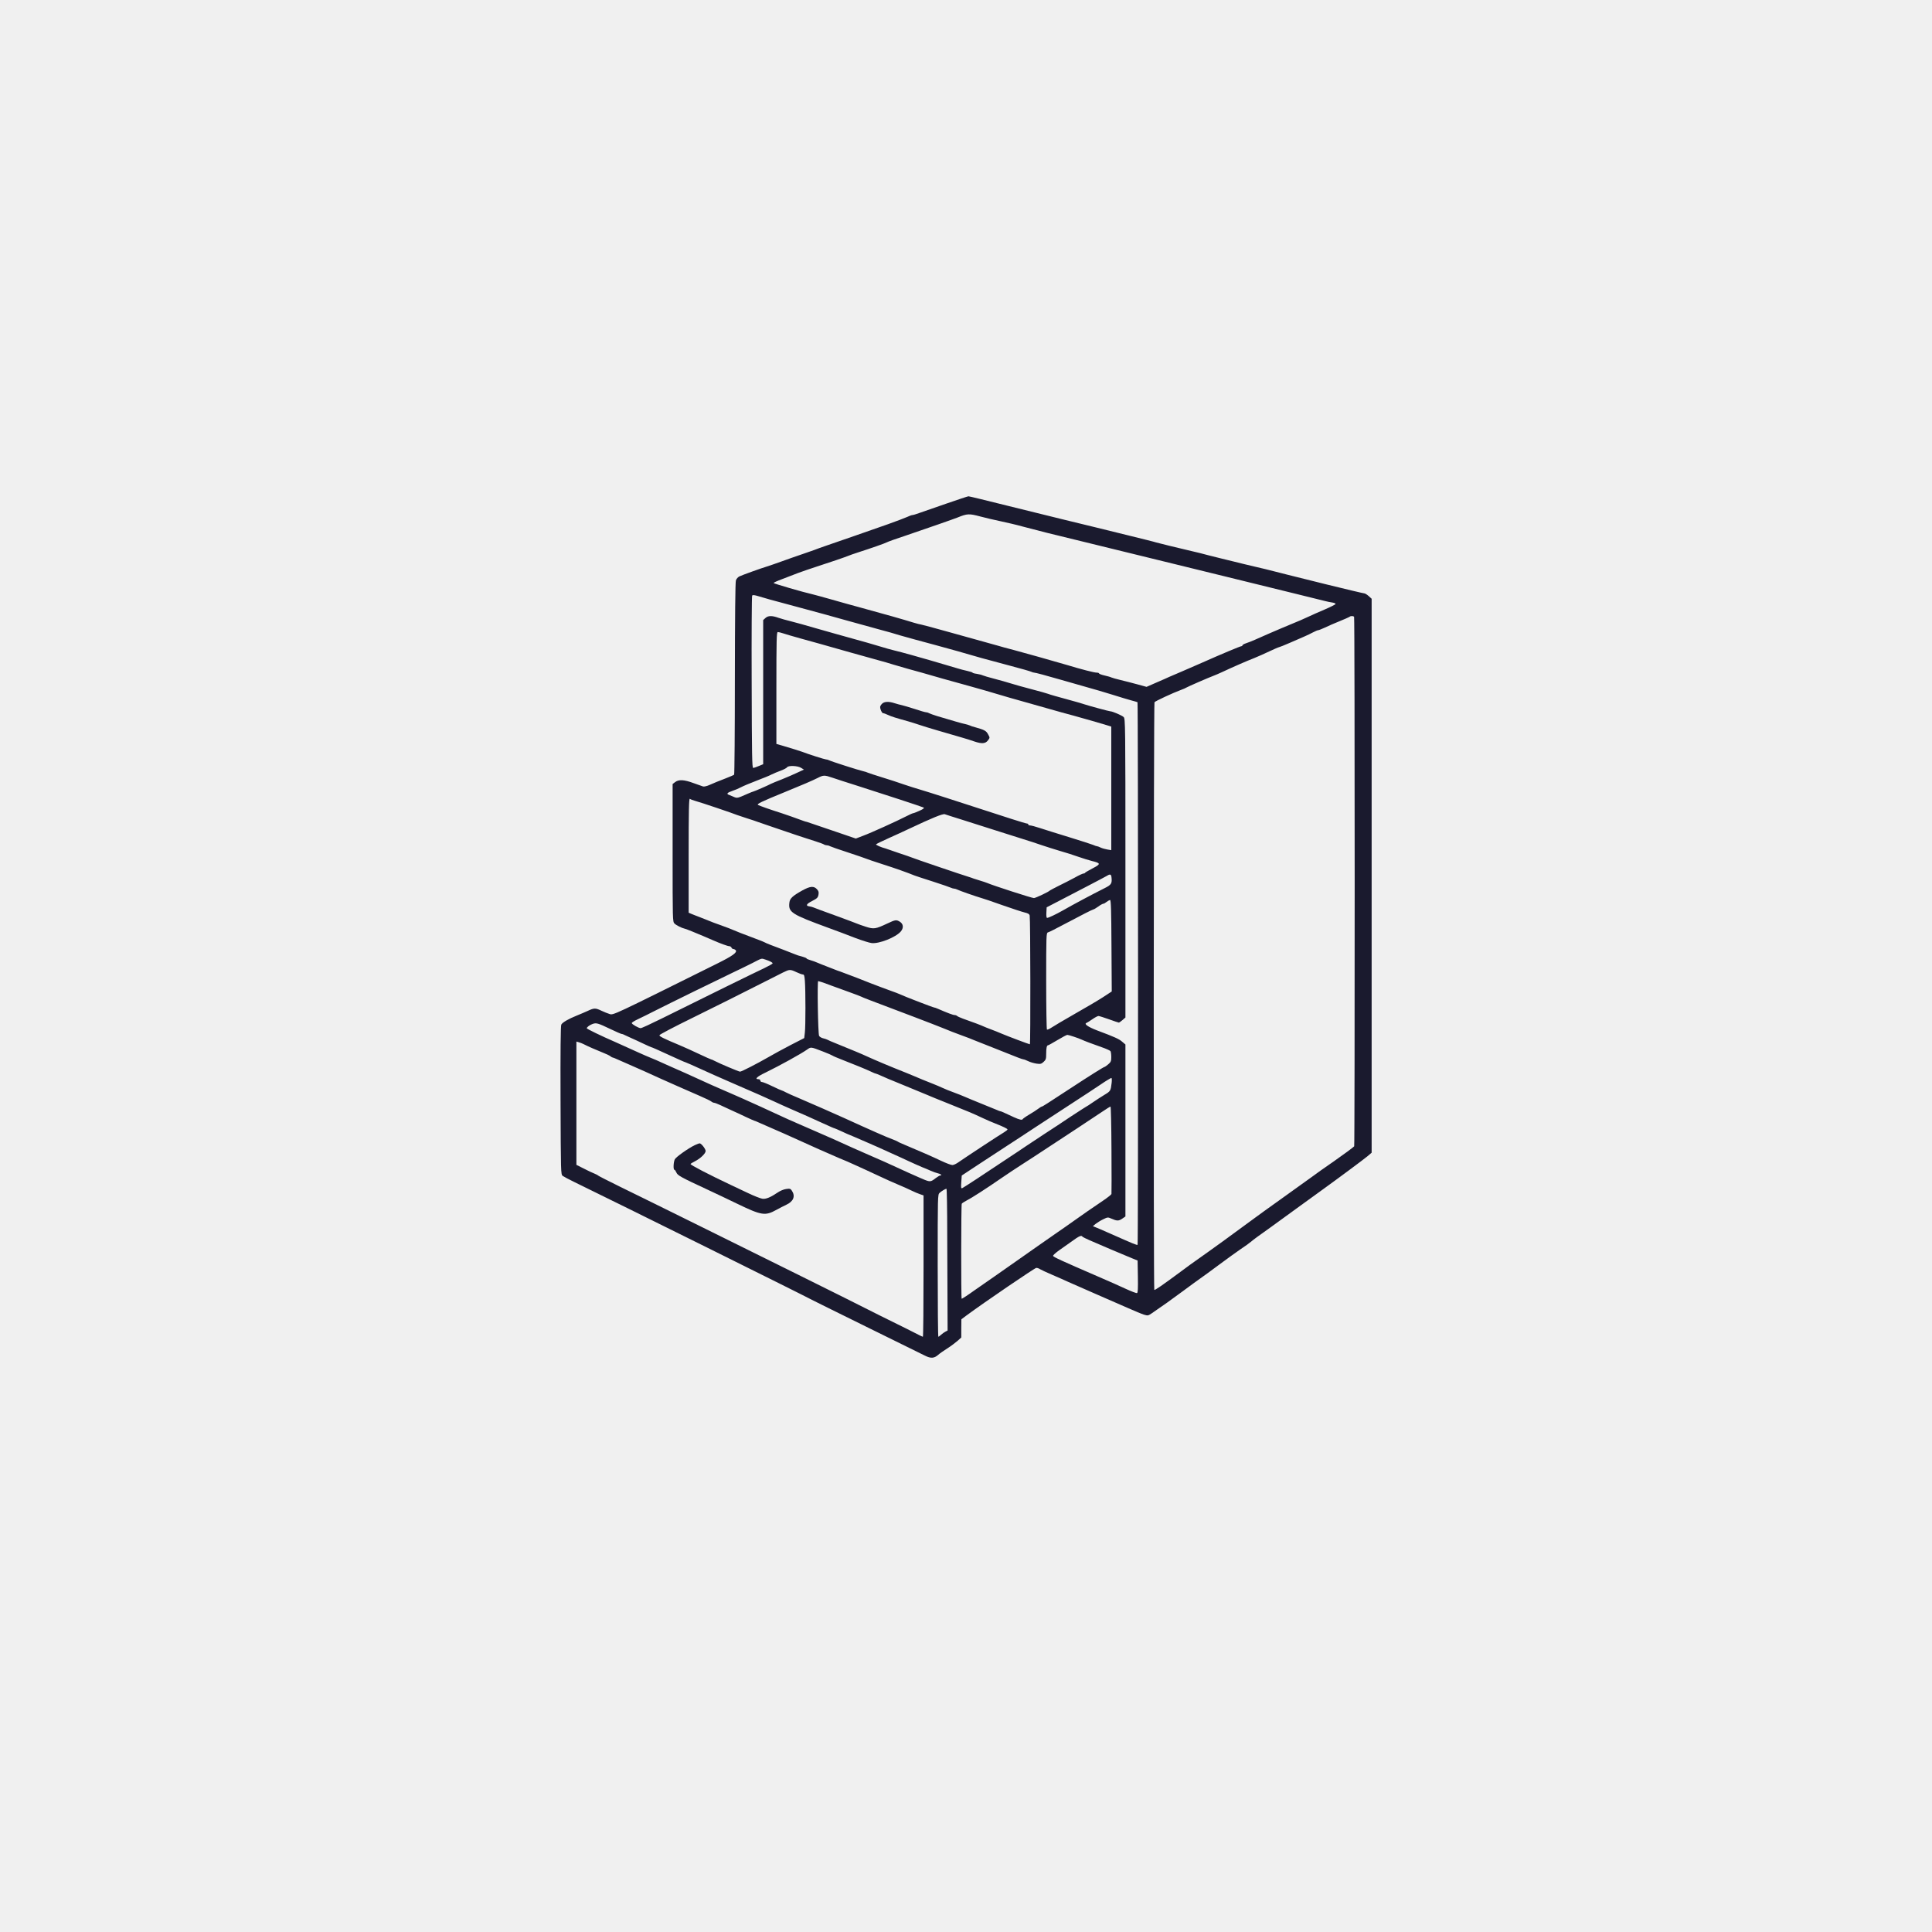
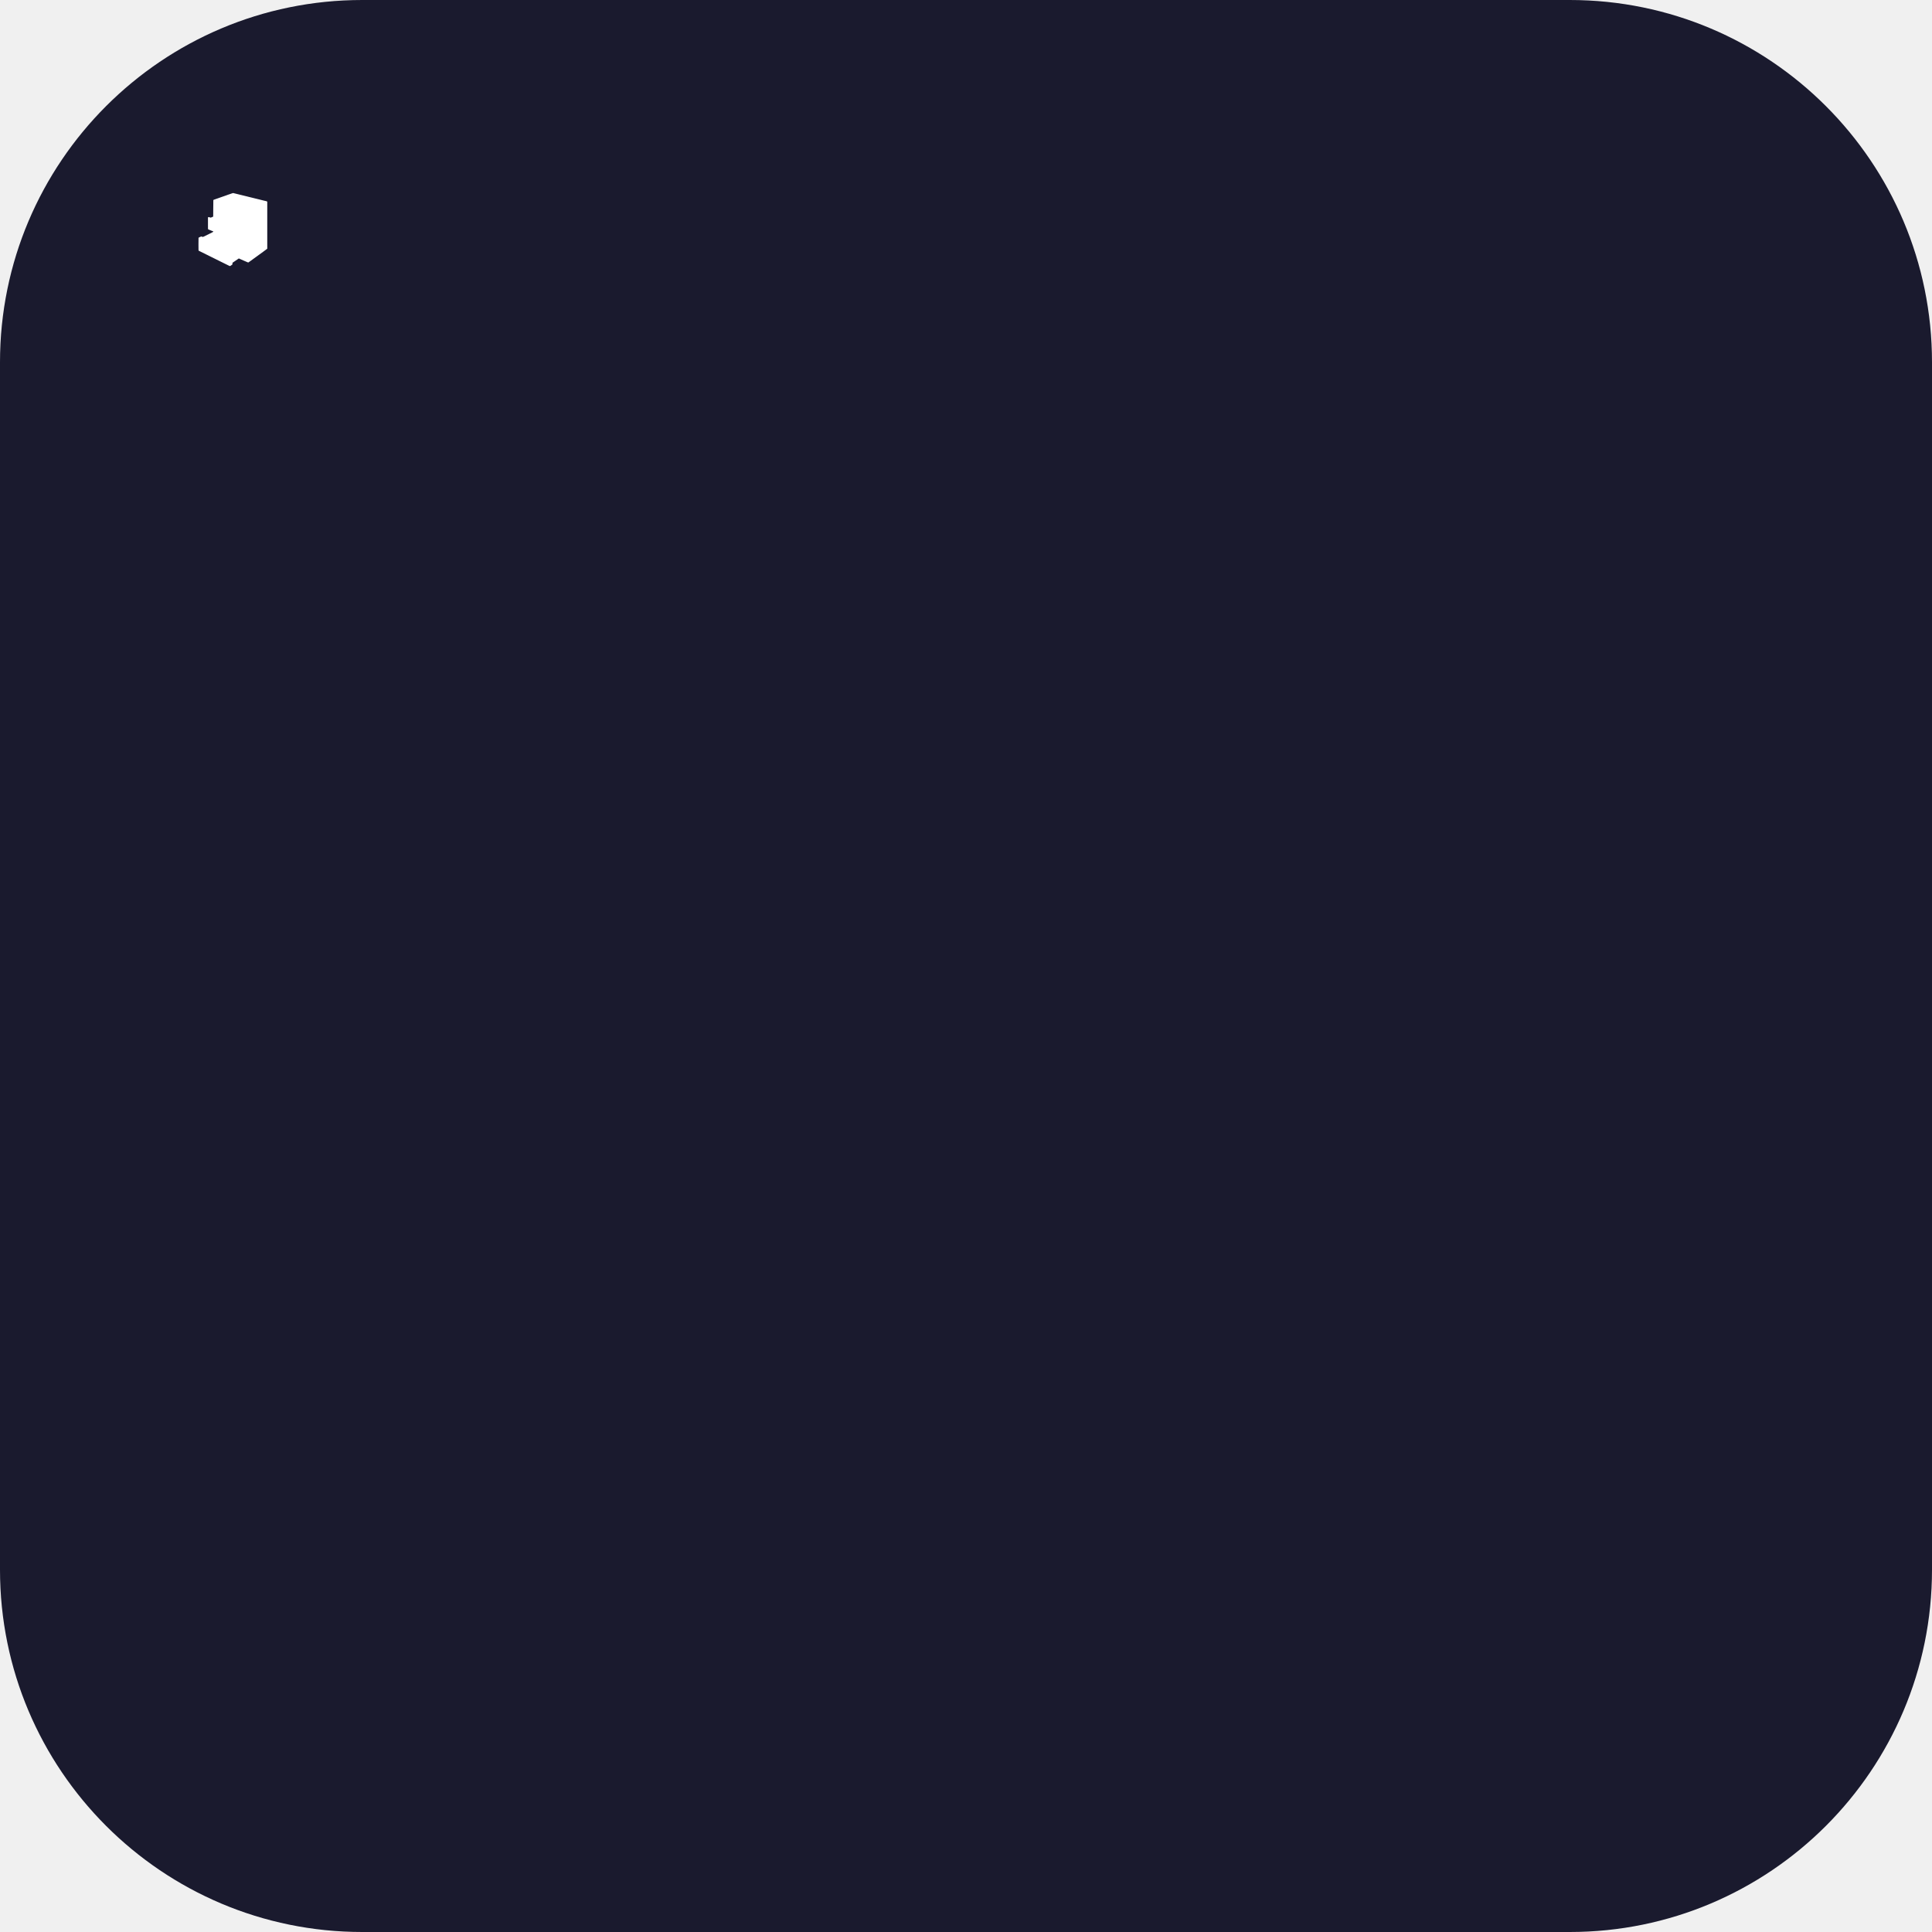
- <svg xmlns="http://www.w3.org/2000/svg" viewBox="0 0 2048 2048" preserveAspectRatio="xMidYMid meet">
-   <g transform="translate(0,2048) scale(0.1,-0.1)" fill="#1a1a2e" stroke="none">
-     <path d="M10030 15141 c-124 -43 -252 -88 -285 -99 -32 -12 -66 -22 -74 -22 -7 0 -32 -9 -55 -20 -23 -10 -113 -45 -201 -76 -189 -67 -565 -197 -650 -226 -33 -11 -69 -24 -80 -28 -11 -5 -85 -32 -165 -59 -80 -27 -190 -66 -245 -86 -55 -20 -120 -42 -145 -50 -60 -18 -258 -89 -292 -105 -15 -7 -32 -26 -37 -42 -7 -19 -10 -384 -11 -1041 0 -556 -4 -1015 -8 -1019 -4 -4 -43 -21 -87 -38 -100 -39 -108 -42 -172 -70 -28 -13 -60 -20 -70 -17 -10 3 -56 19 -102 36 -99 37 -157 40 -195 10 l-26 -20 0 -730 c0 -713 0 -729 20 -749 18 -18 77 -48 110 -55 8 -2 44 -15 80 -30 36 -15 92 -38 125 -52 33 -14 76 -32 95 -41 70 -31 154 -62 171 -62 9 0 19 -7 23 -15 3 -8 12 -15 19 -15 8 0 20 -6 26 -13 18 -23 -33 -60 -194 -140 -1113 -553 -1103 -549 -1143 -536 -20 6 -60 22 -87 35 -63 30 -77 30 -145 -2 -30 -14 -83 -36 -117 -50 -87 -35 -151 -72 -163 -95 -7 -12 -10 -290 -8 -803 3 -772 3 -785 23 -801 11 -8 67 -38 125 -66 475 -231 2443 -1207 2517 -1248 10 -6 270 -134 578 -286 308 -152 586 -289 617 -304 64 -33 100 -31 143 7 14 13 57 43 95 67 38 24 87 61 110 81 l40 36 0 97 1 96 52 39 c195 144 726 505 742 506 11 0 29 -6 40 -14 11 -7 70 -34 130 -60 61 -26 135 -59 165 -73 30 -14 156 -69 280 -123 124 -54 284 -124 355 -155 72 -32 149 -64 172 -71 40 -12 44 -11 80 13 109 74 212 147 333 237 75 56 158 116 185 135 28 19 118 85 200 146 83 62 185 135 227 164 43 28 93 64 110 79 30 25 63 50 214 157 23 17 140 102 260 189 121 88 248 180 283 205 153 110 440 323 479 356 l42 36 0 2936 0 2936 -32 29 c-17 15 -38 28 -46 28 -9 0 -189 43 -401 95 -212 53 -395 98 -406 101 -11 2 -69 17 -130 33 -60 16 -164 41 -230 56 -66 15 -163 39 -215 52 -52 13 -113 28 -135 33 -22 5 -85 21 -140 35 -55 15 -127 33 -160 40 -174 41 -364 87 -390 95 -16 6 -142 37 -280 71 -137 33 -304 74 -370 91 -66 16 -212 52 -325 79 -113 28 -385 95 -604 149 -220 55 -404 100 -410 99 -6 0 -112 -35 -236 -78z m362 -136 c51 -14 147 -36 213 -50 66 -14 170 -38 230 -55 61 -16 175 -46 255 -66 231 -56 562 -137 870 -213 157 -38 377 -92 490 -120 113 -28 363 -89 555 -136 605 -149 999 -245 1040 -256 22 -6 57 -13 78 -16 21 -3 36 -10 34 -16 -1 -5 -54 -32 -117 -59 -63 -27 -137 -59 -165 -73 -48 -23 -101 -46 -283 -121 -46 -19 -109 -46 -140 -60 -32 -14 -66 -29 -77 -34 -11 -5 -45 -20 -75 -33 -30 -13 -72 -30 -92 -36 -21 -7 -38 -17 -38 -22 0 -5 -5 -9 -11 -9 -12 0 -217 -86 -424 -178 -49 -22 -139 -61 -200 -87 -60 -25 -123 -52 -140 -60 -16 -8 -78 -35 -136 -60 l-105 -46 -95 26 c-52 14 -132 35 -179 46 -47 11 -92 24 -100 28 -9 5 -42 14 -73 21 -31 7 -57 17 -57 22 0 4 -12 8 -27 8 -24 0 -158 34 -313 81 -143 42 -452 129 -565 159 -66 17 -140 37 -165 45 -25 7 -88 25 -140 39 -52 14 -223 62 -381 106 -157 44 -291 80 -297 80 -7 0 -41 9 -75 19 -117 36 -295 87 -567 161 -80 21 -217 60 -305 85 -88 25 -180 50 -205 56 -95 21 -410 113 -410 119 0 4 39 22 88 40 48 18 125 48 172 66 47 17 135 48 195 67 132 42 312 104 340 116 11 5 56 21 100 35 140 45 285 96 303 106 9 6 109 42 222 79 192 65 496 171 530 185 103 42 122 43 242 11z m-2232 -880 c30 -8 172 -46 315 -85 143 -38 373 -101 510 -140 138 -38 286 -79 330 -91 105 -28 158 -43 225 -64 30 -9 105 -30 165 -46 61 -16 157 -42 215 -58 58 -16 162 -45 232 -64 69 -19 141 -40 160 -46 38 -12 89 -26 388 -106 118 -31 223 -61 232 -66 10 -5 23 -9 30 -9 13 0 126 -30 288 -77 47 -14 157 -45 245 -70 88 -24 223 -64 300 -88 77 -25 167 -51 199 -60 32 -8 61 -17 64 -19 7 -8 8 -5743 1 -5751 -7 -6 -34 5 -289 118 -74 33 -146 64 -160 69 l-25 10 30 25 c17 13 52 35 79 48 47 23 51 23 85 8 61 -27 79 -27 116 -2 l35 24 0 911 0 912 -33 28 c-33 30 -82 52 -267 121 -98 38 -143 69 -112 80 7 3 35 20 62 39 27 19 56 34 64 34 8 0 59 -16 112 -35 53 -19 100 -35 104 -35 4 0 22 12 39 27 l31 27 0 1583 c0 1538 -1 1584 -19 1602 -17 17 -119 61 -142 61 -12 0 -223 57 -274 74 -22 8 -110 33 -195 56 -85 23 -171 47 -190 55 -19 7 -98 29 -175 49 -77 20 -174 47 -215 60 -41 13 -122 36 -180 51 -58 15 -113 31 -123 36 -9 5 -38 12 -62 16 -25 3 -45 9 -45 12 0 4 -26 12 -57 19 -32 7 -78 19 -103 27 -25 8 -76 23 -115 34 -38 11 -115 34 -170 50 -116 34 -305 87 -385 106 -30 7 -102 27 -160 45 -58 18 -184 54 -280 80 -96 26 -267 75 -380 107 -113 33 -239 68 -280 78 -41 10 -99 26 -128 36 -70 25 -110 24 -139 -3 l-23 -21 0 -764 0 -764 -46 -19 c-25 -11 -52 -20 -60 -20 -12 0 -14 136 -16 908 -2 499 1 912 5 918 6 9 24 7 70 -7 34 -10 87 -25 117 -34z m6194 -184 c8 -12 8 -5600 1 -5612 -6 -9 -116 -90 -212 -157 -78 -53 -217 -152 -233 -165 -17 -13 -42 -31 -340 -244 -113 -80 -245 -176 -295 -213 -204 -151 -433 -317 -608 -440 -12 -8 -77 -55 -144 -105 -208 -154 -281 -204 -287 -198 -9 9 -7 6216 2 6229 8 12 200 101 277 129 28 10 55 22 60 26 13 9 239 107 285 124 19 7 64 26 100 43 100 47 257 116 335 146 39 16 112 48 162 72 51 24 97 44 102 44 4 0 55 20 112 45 57 25 127 56 154 67 28 12 70 32 94 45 24 13 49 23 56 23 6 0 38 13 71 28 32 16 102 46 154 67 52 21 99 42 105 46 12 12 42 11 49 0z m-6052 -175 c24 -8 108 -33 188 -55 131 -36 236 -65 520 -146 116 -33 213 -60 305 -85 39 -10 108 -30 155 -45 47 -14 117 -34 155 -45 75 -20 192 -53 375 -106 63 -18 192 -54 285 -79 94 -26 226 -64 295 -85 69 -21 170 -50 225 -65 55 -15 186 -52 290 -82 105 -30 233 -66 285 -79 52 -14 140 -39 195 -55 55 -16 124 -37 153 -45 l52 -16 0 -655 0 -655 -42 7 c-24 4 -56 13 -72 21 -16 8 -33 14 -39 14 -5 0 -23 6 -40 14 -18 7 -131 44 -252 81 -121 37 -259 80 -307 96 -48 16 -97 29 -108 29 -11 0 -20 5 -20 10 0 6 -6 10 -13 10 -8 0 -83 23 -168 50 -671 218 -859 278 -969 311 -41 12 -118 36 -170 54 -52 19 -156 52 -230 75 -74 23 -142 45 -150 49 -9 5 -31 12 -50 16 -46 10 -340 104 -362 116 -10 5 -25 9 -33 9 -13 0 -189 56 -250 80 -25 9 -129 42 -212 66 l-63 18 0 593 c0 514 2 593 15 593 8 0 34 -6 57 -14z m189 -1425 l31 -19 -67 -31 c-37 -18 -112 -50 -166 -72 -55 -21 -107 -43 -117 -48 -26 -15 -179 -81 -185 -81 -4 0 -30 -11 -59 -23 -110 -49 -114 -50 -150 -34 -18 8 -41 17 -50 21 -31 10 -19 24 35 42 28 9 70 27 92 39 22 12 96 43 164 69 69 26 142 56 162 67 21 10 64 29 96 40 32 12 62 28 66 35 12 21 110 18 148 -5z m333 -105 c39 -14 159 -52 266 -86 277 -88 682 -221 700 -230 10 -6 -1 -15 -42 -34 -31 -14 -61 -26 -67 -26 -5 0 -36 -13 -68 -30 -101 -52 -385 -181 -465 -210 l-76 -29 -249 85 c-136 47 -257 88 -268 91 -11 2 -27 7 -35 10 -86 32 -186 67 -235 83 -123 39 -233 78 -249 87 -18 10 32 34 289 139 180 73 281 117 340 146 64 33 74 33 159 4z m-1454 -246 c51 -13 414 -136 445 -150 11 -4 58 -20 105 -35 47 -15 94 -30 105 -35 11 -4 83 -29 160 -55 77 -26 190 -64 250 -85 61 -20 151 -50 200 -65 50 -16 94 -32 100 -37 5 -4 17 -8 27 -8 10 0 26 -4 36 -10 9 -5 94 -35 187 -65 94 -31 179 -60 190 -65 11 -5 92 -33 180 -61 138 -44 267 -90 340 -120 11 -5 99 -33 195 -64 96 -31 183 -61 192 -66 10 -5 25 -9 33 -9 8 0 23 -5 33 -10 17 -10 201 -74 257 -90 17 -4 116 -38 220 -75 105 -37 212 -72 238 -78 35 -8 49 -17 52 -32 8 -36 10 -1365 2 -1365 -8 0 -249 91 -297 112 -45 19 -64 27 -120 48 -30 11 -64 25 -75 30 -20 10 -104 42 -215 81 -30 11 -59 24 -64 29 -6 6 -18 10 -27 10 -16 0 -77 23 -176 66 -17 8 -35 14 -40 14 -11 0 -328 122 -365 141 -10 5 -55 22 -100 38 -46 16 -137 51 -203 76 -66 26 -136 53 -155 61 -19 7 -60 23 -90 34 -30 12 -68 26 -85 32 -16 5 -39 13 -50 18 -11 4 -51 20 -90 35 -38 14 -83 33 -100 40 -16 8 -49 19 -72 26 -24 7 -43 15 -43 19 0 4 -21 13 -47 20 -27 6 -61 17 -78 25 -16 7 -68 27 -115 45 -47 18 -110 42 -140 53 -30 12 -60 24 -65 28 -6 4 -53 23 -105 42 -52 19 -120 45 -150 57 -53 22 -83 34 -125 51 -11 4 -54 20 -95 35 -41 14 -88 32 -105 39 -16 7 -61 25 -100 40 -38 14 -82 32 -97 38 l-28 12 0 609 c0 485 3 606 13 598 6 -5 32 -15 57 -22z m2830 -200 c91 -29 239 -76 330 -105 91 -29 226 -72 300 -95 74 -23 171 -54 215 -70 44 -15 130 -42 190 -60 61 -17 148 -45 195 -62 47 -16 112 -37 145 -45 95 -23 96 -32 7 -78 -42 -22 -78 -43 -80 -47 -2 -5 -10 -8 -18 -8 -7 0 -49 -19 -91 -43 -43 -23 -118 -62 -168 -86 -49 -25 -92 -47 -95 -50 -11 -14 -153 -81 -170 -81 -22 0 -439 135 -495 160 -11 5 -45 16 -75 25 -30 9 -62 19 -70 22 -8 4 -33 12 -55 19 -67 20 -579 194 -600 204 -11 5 -69 25 -130 45 -60 21 -117 40 -125 43 -8 3 -17 6 -20 7 -48 12 -110 39 -103 45 4 5 64 34 133 65 69 31 168 76 220 101 239 113 355 160 375 153 11 -4 94 -31 185 -59z m1582 -607 c8 -68 -1 -82 -71 -117 -137 -69 -329 -171 -446 -238 -72 -41 -151 -78 -165 -78 -7 0 -10 21 -8 56 l3 56 135 70 c74 39 209 109 300 156 90 47 178 93 195 103 41 26 53 24 57 -8z m0 -728 l3 -485 -90 -59 c-49 -32 -186 -113 -303 -179 -117 -67 -229 -133 -249 -147 -20 -13 -40 -22 -45 -19 -4 3 -8 235 -8 515 0 477 1 510 18 515 9 3 35 14 57 26 53 27 240 125 339 177 43 22 83 41 87 41 5 0 28 14 51 30 22 17 47 30 53 30 7 0 23 9 36 20 13 10 30 19 36 20 10 0 13 -109 15 -485z m-3671 -146 c49 -16 79 -31 79 -41 0 -5 -39 -27 -87 -50 -82 -38 -612 -298 -1087 -534 -115 -57 -216 -104 -225 -103 -23 1 -94 42 -94 54 0 6 27 23 59 38 79 38 99 48 180 89 145 74 744 367 844 414 58 27 145 70 195 95 107 55 94 51 136 38z m331 -134 c29 -14 60 -25 69 -25 13 0 17 -14 21 -67 8 -103 8 -480 0 -547 l-7 -60 -146 -75 c-80 -42 -186 -99 -235 -128 -116 -67 -284 -153 -299 -153 -13 0 -219 87 -270 114 -16 9 -33 16 -37 16 -3 0 -60 25 -125 56 -65 31 -158 73 -208 94 -165 69 -215 93 -215 106 0 7 156 89 348 183 191 95 365 181 387 192 22 12 148 75 280 141 132 67 265 133 295 149 69 34 76 35 142 4z m263 -104 c17 -5 62 -21 100 -36 39 -14 125 -46 193 -70 67 -24 127 -47 134 -51 11 -7 63 -27 553 -212 132 -50 276 -106 320 -124 44 -19 127 -51 185 -72 58 -21 119 -44 135 -52 17 -7 118 -47 225 -89 107 -42 216 -85 242 -96 26 -10 52 -19 58 -19 6 0 29 -9 50 -19 22 -11 61 -22 88 -26 42 -6 51 -3 75 19 24 22 27 33 27 85 0 63 6 91 21 91 4 0 49 25 99 55 50 30 97 55 104 55 14 0 120 -35 151 -50 29 -14 117 -47 214 -81 47 -16 88 -35 93 -42 4 -6 8 -34 8 -62 0 -43 -4 -53 -32 -77 -18 -15 -36 -28 -40 -28 -8 0 -154 -91 -358 -225 -250 -164 -299 -195 -306 -195 -4 0 -21 -10 -38 -23 -17 -13 -60 -41 -96 -62 -36 -21 -66 -43 -68 -47 -6 -14 -33 -9 -96 20 -107 50 -134 62 -141 62 -4 0 -21 6 -38 14 -18 7 -90 37 -162 66 -71 29 -150 61 -174 72 -25 11 -79 33 -121 48 -42 15 -96 37 -121 49 -24 11 -66 29 -94 40 -70 27 -174 70 -210 86 -16 7 -52 22 -80 33 -160 63 -326 133 -420 176 -46 22 -153 66 -330 138 -38 15 -77 32 -85 37 -9 5 -29 11 -46 15 -16 4 -35 15 -41 25 -12 18 -21 581 -10 581 1 0 16 -4 32 -9z m-2233 -500 c58 -28 111 -51 117 -51 6 0 19 -4 29 -10 9 -5 40 -19 67 -31 28 -12 86 -39 130 -60 45 -21 84 -39 87 -39 6 0 83 -34 193 -85 89 -41 165 -75 170 -75 2 0 28 -11 57 -24 234 -106 301 -136 428 -191 259 -112 404 -176 465 -205 33 -16 114 -52 180 -81 128 -55 194 -85 290 -129 128 -58 155 -70 160 -70 3 0 40 -16 81 -35 41 -19 76 -35 79 -35 2 0 28 -11 57 -24 29 -13 82 -36 118 -51 36 -15 93 -40 128 -56 34 -16 102 -47 150 -68 48 -21 128 -58 177 -81 50 -23 112 -51 139 -62 27 -10 69 -28 93 -39 24 -11 57 -22 73 -26 30 -6 52 -23 29 -23 -7 0 -28 -12 -48 -27 -52 -41 -61 -42 -116 -21 -43 17 -276 121 -430 193 -27 12 -99 44 -160 70 -60 26 -139 61 -175 77 -167 76 -247 112 -400 178 -91 40 -178 78 -195 85 -16 8 -52 23 -80 35 -27 12 -81 37 -120 55 -94 44 -269 124 -380 173 -49 21 -108 47 -130 57 -22 10 -49 21 -60 26 -45 18 -165 72 -410 184 -27 12 -93 41 -145 64 -52 23 -108 48 -125 56 -16 8 -58 26 -93 40 -34 14 -91 38 -125 54 -116 53 -152 69 -246 111 -163 71 -311 143 -311 150 0 12 34 37 65 47 38 12 55 7 187 -56z m-286 -159 c40 -21 131 -61 199 -88 39 -15 77 -33 86 -41 8 -7 19 -13 24 -13 4 0 31 -11 59 -24 28 -13 80 -36 116 -51 71 -30 255 -113 335 -150 28 -13 109 -49 180 -80 72 -31 177 -77 235 -103 58 -25 112 -51 121 -59 8 -7 22 -13 29 -13 7 0 36 -11 64 -24 28 -13 83 -38 121 -56 39 -17 107 -49 153 -71 46 -21 85 -39 88 -39 3 0 24 -8 47 -19 23 -10 96 -42 162 -71 66 -29 143 -62 170 -75 174 -80 463 -208 526 -234 41 -16 115 -48 164 -71 50 -23 99 -45 110 -50 11 -5 74 -34 140 -65 66 -31 158 -73 205 -92 47 -19 110 -48 141 -63 31 -15 72 -33 92 -39 l37 -13 0 -749 c0 -412 -3 -749 -7 -749 -5 0 -44 19 -88 42 -44 23 -125 63 -180 90 -55 27 -136 67 -180 89 -199 101 -540 271 -875 437 -201 99 -655 324 -1010 500 -355 175 -748 370 -875 431 -126 62 -232 116 -235 120 -3 4 -21 13 -40 21 -19 7 -70 31 -112 53 l-78 39 0 653 0 654 28 -8 c16 -5 37 -13 48 -19z m2539 -79 c50 -19 95 -39 100 -43 6 -5 51 -24 100 -43 143 -56 256 -102 304 -125 25 -12 48 -22 53 -22 4 0 31 -11 60 -24 29 -14 103 -45 163 -69 215 -88 290 -119 320 -132 17 -8 127 -53 245 -100 225 -90 227 -91 354 -150 44 -20 102 -46 130 -56 83 -33 125 -53 126 -62 0 -4 -17 -18 -37 -30 -48 -28 -423 -275 -481 -316 -23 -17 -53 -31 -66 -31 -14 0 -67 20 -118 44 -89 43 -232 105 -382 168 -39 16 -75 32 -80 37 -6 4 -33 16 -61 26 -50 18 -230 97 -510 225 -82 37 -184 82 -225 100 -41 17 -95 41 -120 52 -25 11 -87 38 -138 60 -51 21 -109 47 -130 58 -20 11 -40 20 -43 20 -4 0 -49 20 -101 45 -51 25 -101 45 -110 45 -10 0 -18 7 -18 15 0 8 -9 15 -20 15 -45 0 -15 28 78 72 147 72 367 193 436 241 44 31 38 31 171 -20z m3059 -331 c-10 -86 -12 -89 -77 -128 -34 -21 -89 -56 -122 -79 -33 -23 -65 -44 -71 -46 -5 -2 -77 -49 -160 -103 -82 -55 -207 -138 -279 -184 -71 -47 -159 -105 -195 -129 -36 -25 -137 -92 -225 -150 -88 -58 -223 -147 -300 -199 -77 -51 -147 -95 -155 -99 -13 -4 -14 5 -10 64 l5 70 185 122 c102 67 234 153 295 193 60 39 206 134 322 211 117 77 290 190 383 250 94 61 221 144 283 186 61 42 115 74 119 72 4 -2 5 -25 2 -51z m-2 -709 c2 -252 1 -463 0 -470 -2 -7 -43 -39 -90 -71 -119 -80 -211 -144 -312 -216 -47 -34 -125 -88 -173 -121 -112 -78 -283 -197 -443 -310 -70 -49 -166 -117 -214 -150 -48 -33 -147 -102 -220 -153 -72 -52 -134 -92 -136 -89 -7 7 -6 996 1 1007 4 6 25 20 48 32 54 27 214 130 370 238 68 47 170 114 226 150 57 36 164 106 238 155 75 50 224 148 332 218 108 71 232 153 276 183 44 30 83 54 87 54 4 0 9 -206 10 -457z m-1741 -890 c1 -263 2 -602 3 -753 l1 -274 -23 -12 c-12 -6 -33 -21 -46 -33 -12 -11 -25 -21 -29 -21 -4 0 -7 339 -7 753 0 742 0 754 20 772 21 19 59 42 73 44 4 1 8 -214 8 -476z m1433 -32 c3 -4 38 -22 78 -39 40 -17 143 -61 228 -98 85 -36 183 -77 217 -91 l62 -25 3 -170 c2 -127 0 -172 -9 -175 -7 -3 -61 18 -120 45 -59 28 -191 86 -293 130 -388 168 -474 207 -477 219 -2 6 27 33 64 59 37 26 97 69 133 94 79 58 104 69 114 51z" />
-     <path d="M9350 13020 c-11 -11 -20 -26 -20 -34 0 -26 19 -66 31 -66 7 0 30 -8 53 -19 39 -18 81 -31 211 -67 33 -9 85 -26 115 -36 30 -11 123 -39 205 -63 259 -75 318 -92 384 -115 80 -27 118 -23 144 12 21 28 21 28 1 64 -19 37 -40 48 -134 74 -25 6 -52 15 -60 20 -9 4 -31 11 -50 15 -32 6 -110 29 -295 84 -38 12 -78 26 -87 31 -10 6 -25 10 -33 10 -8 0 -61 15 -117 34 -57 18 -119 37 -138 41 -19 4 -54 13 -78 21 -61 20 -108 18 -132 -6z" />
-     <path d="M8507 11042 c-104 -58 -134 -85 -139 -129 -13 -104 19 -124 417 -270 83 -30 208 -77 279 -105 72 -27 150 -52 176 -55 79 -9 254 60 308 122 33 38 29 81 -10 105 -37 22 -46 21 -133 -20 -123 -58 -142 -61 -226 -34 -41 13 -83 28 -94 33 -11 5 -114 44 -230 86 -115 41 -219 80 -230 85 -11 5 -31 10 -44 12 -44 5 -34 26 28 57 52 27 61 35 67 66 5 28 2 39 -17 60 -33 35 -71 31 -152 -13z" />
-     <path d="M7365 8341 c-70 -34 -199 -125 -212 -151 -14 -28 -18 -110 -4 -110 5 0 14 -13 21 -29 13 -31 40 -47 335 -184 88 -41 225 -106 305 -145 265 -128 301 -133 422 -66 35 19 81 43 103 53 76 35 98 90 60 148 -15 23 -22 25 -62 19 -24 -3 -63 -19 -86 -35 -78 -53 -128 -74 -166 -68 -20 3 -90 30 -156 62 -66 31 -147 70 -180 85 -237 112 -425 210 -425 221 0 3 21 16 47 29 57 29 113 82 113 109 0 22 -46 81 -63 81 -7 0 -30 -9 -52 -19z" />
+ <svg xmlns="http://www.w3.org/2000/svg" viewBox="0 0 256 256" preserveAspectRatio="xMidYMid meet">
+   <rect width="256" height="256" rx="48" ry="48" fill="#1a1a2e" />
+   <g transform="translate(20, 20) scale(0.0106)">
+     <g transform="translate(0,2048) scale(0.1,-0.1)" fill="#ffffff" stroke="none">
+       <path d="M10030 15141 c-124 -43 -252 -88 -285 -99 -32 -12 -66 -22 -74 -22 -7 0 -32 -9 -55 -20 -23 -10 -113 -45 -201 -76 -189 -67 -565 -197 -650 -226 -33 -11 -69 -24 -80 -28 -11 -5 -85 -32 -165 -59 -80 -27 -190 -66 -245 -86 -55 -20 -120 -42 -145 -50 -60 -18 -258 -89 -292 -105 -15 -7 -32 -26 -37 -42 -7 -19 -10 -384 -11 -1041 0 -556 -4 -1015 -8 -1019 -4 -4 -43 -21 -87 -38 -100 -39 -108 -42 -172 -70 -28 -13 -60 -20 -70 -17 -10 3 -56 19 -102 36 -99 37 -157 40 -195 10 l-26 -20 0 -730 c0 -713 0 -729 20 -749 18 -18 77 -48 110 -55 8 -2 44 -15 80 -30 36 -15 92 -38 125 -52 33 -14 76 -32 95 -41 70 -31 154 -62 171 -62 9 0 19 -7 23 -15 3 -8 12 -15 19 -15 8 0 20 -6 26 -13 18 -23 -33 -60 -194 -140 -1113 -553 -1103 -549 -1143 -536 -20 6 -60 22 -87 35 -63 30 -77 30 -145 -2 -30 -14 -83 -36 -117 -50 -87 -35 -151 -72 -163 -95 -7 -12 -10 -290 -8 -803 3 -772 3 -785 23 -801 11 -8 67 -38 125 -66 475 -231 2443 -1207 2517 -1248 10 -6 270 -134 578 -286 308 -152 586 -289 617 -304 64 -33 100 -31 143 7 14 13 57 43 95 67 38 24 87 61 110 81 l40 36 0 97 1 96 52 39 c195 144 726 505 742 506 11 0 29 -6 40 -14 11 -7 70 -34 130 -60 61 -26 135 -59 165 -73 30 -14 156 -69 280 -123 124 -54 284 -124 355 -155 72 -32 149 -64 172 -71 40 -12 44 -11 80 13 109 74 212 147 333 237 75 56 158 116 185 135 28 19 118 85 200 146 83 62 185 135 227 164 43 28 93 64 110 79 30 25 63 50 214 157 23 17 140 102 260 189 121 88 248 180 283 205 153 110 440 323 479 356 l42 36 0 2936 0 2936 -32 29 c-17 15 -38 28 -46 28 -9 0 -189 43 -401 95 -212 53 -395 98 -406 101 -11 2 -69 17 -130 33 -60 16 -164 41 -230 56 -66 15 -163 39 -215 52 -52 13 -113 28 -135 33 -22 5 -85 21 -140 35 -55 15 -127 33 -160 40 -174 41 -364 87 -390 95 -16 6 -142 37 -280 71 -137 33 -304 74 -370 91 -66 16 -212 52 -325 79 -113 28 -385 95 -604 149 -220 55 -404 100 -410 99 -6 0 -112 -35 -236 -78z" />
+       <path d="M9350 13020 c-11 -11 -20 -26 -20 -34 0 -26 19 -66 31 -66 7 0 30 -8 53 -19 39 -18 81 -31 211 -67 33 -9 85 -26 115 -36 30 -11 123 -39 205 -63 259 -75 318 -92 384 -115 80 -27 118 -23 144 12 21 28 21 28 1 64 -19 37 -40 48 -134 74 -25 6 -52 15 -60 20 -9 4 -31 11 -50 15 -32 6 -110 29 -295 84 -38 12 -78 26 -87 31 -10 6 -25 10 -33 10 -8 0 -61 15 -117 34 -57 18 -119 37 -138 41 -19 4 -54 13 -78 21 -61 20 -108 18 -132 -6z" />
+       <path d="M8507 11042 c-104 -58 -134 -85 -139 -129 -13 -104 19 -124 417 -270 83 -30 208 -77 279 -105 72 -27 150 -52 176 -55 79 -9 254 60 308 122 33 38 29 81 -10 105 -37 22 -46 21 -133 -20 -123 -58 -142 -61 -226 -34 -41 13 -83 28 -94 33 -11 5 -114 44 -230 86 -115 41 -219 80 -230 85 -11 5 -31 10 -44 12 -44 5 -34 26 28 57 52 27 61 35 67 66 5 28 2 39 -17 60 -33 35 -71 31 -152 -13z" />
+       <path d="M7365 8341 c-70 -34 -199 -125 -212 -151 -14 -28 -18 -110 -4 -110 5 0 14 -13 21 -29 13 -31 40 -47 335 -184 88 -41 225 -106 305 -145 265 -128 301 -133 422 -66 35 19 81 43 103 53 76 35 98 90 60 148 -15 23 -22 25 -62 19 -24 -3 -63 -19 -86 -35 -78 -53 -128 -74 -166 -68 -20 3 -90 30 -156 62 -66 31 -147 70 -180 85 -237 112 -425 210 -425 221 0 3 21 16 47 29 57 29 113 82 113 109 0 22 -46 81 -63 81 -7 0 -30 -9 -52 -19z" />
+     </g>
  </g>
</svg>
